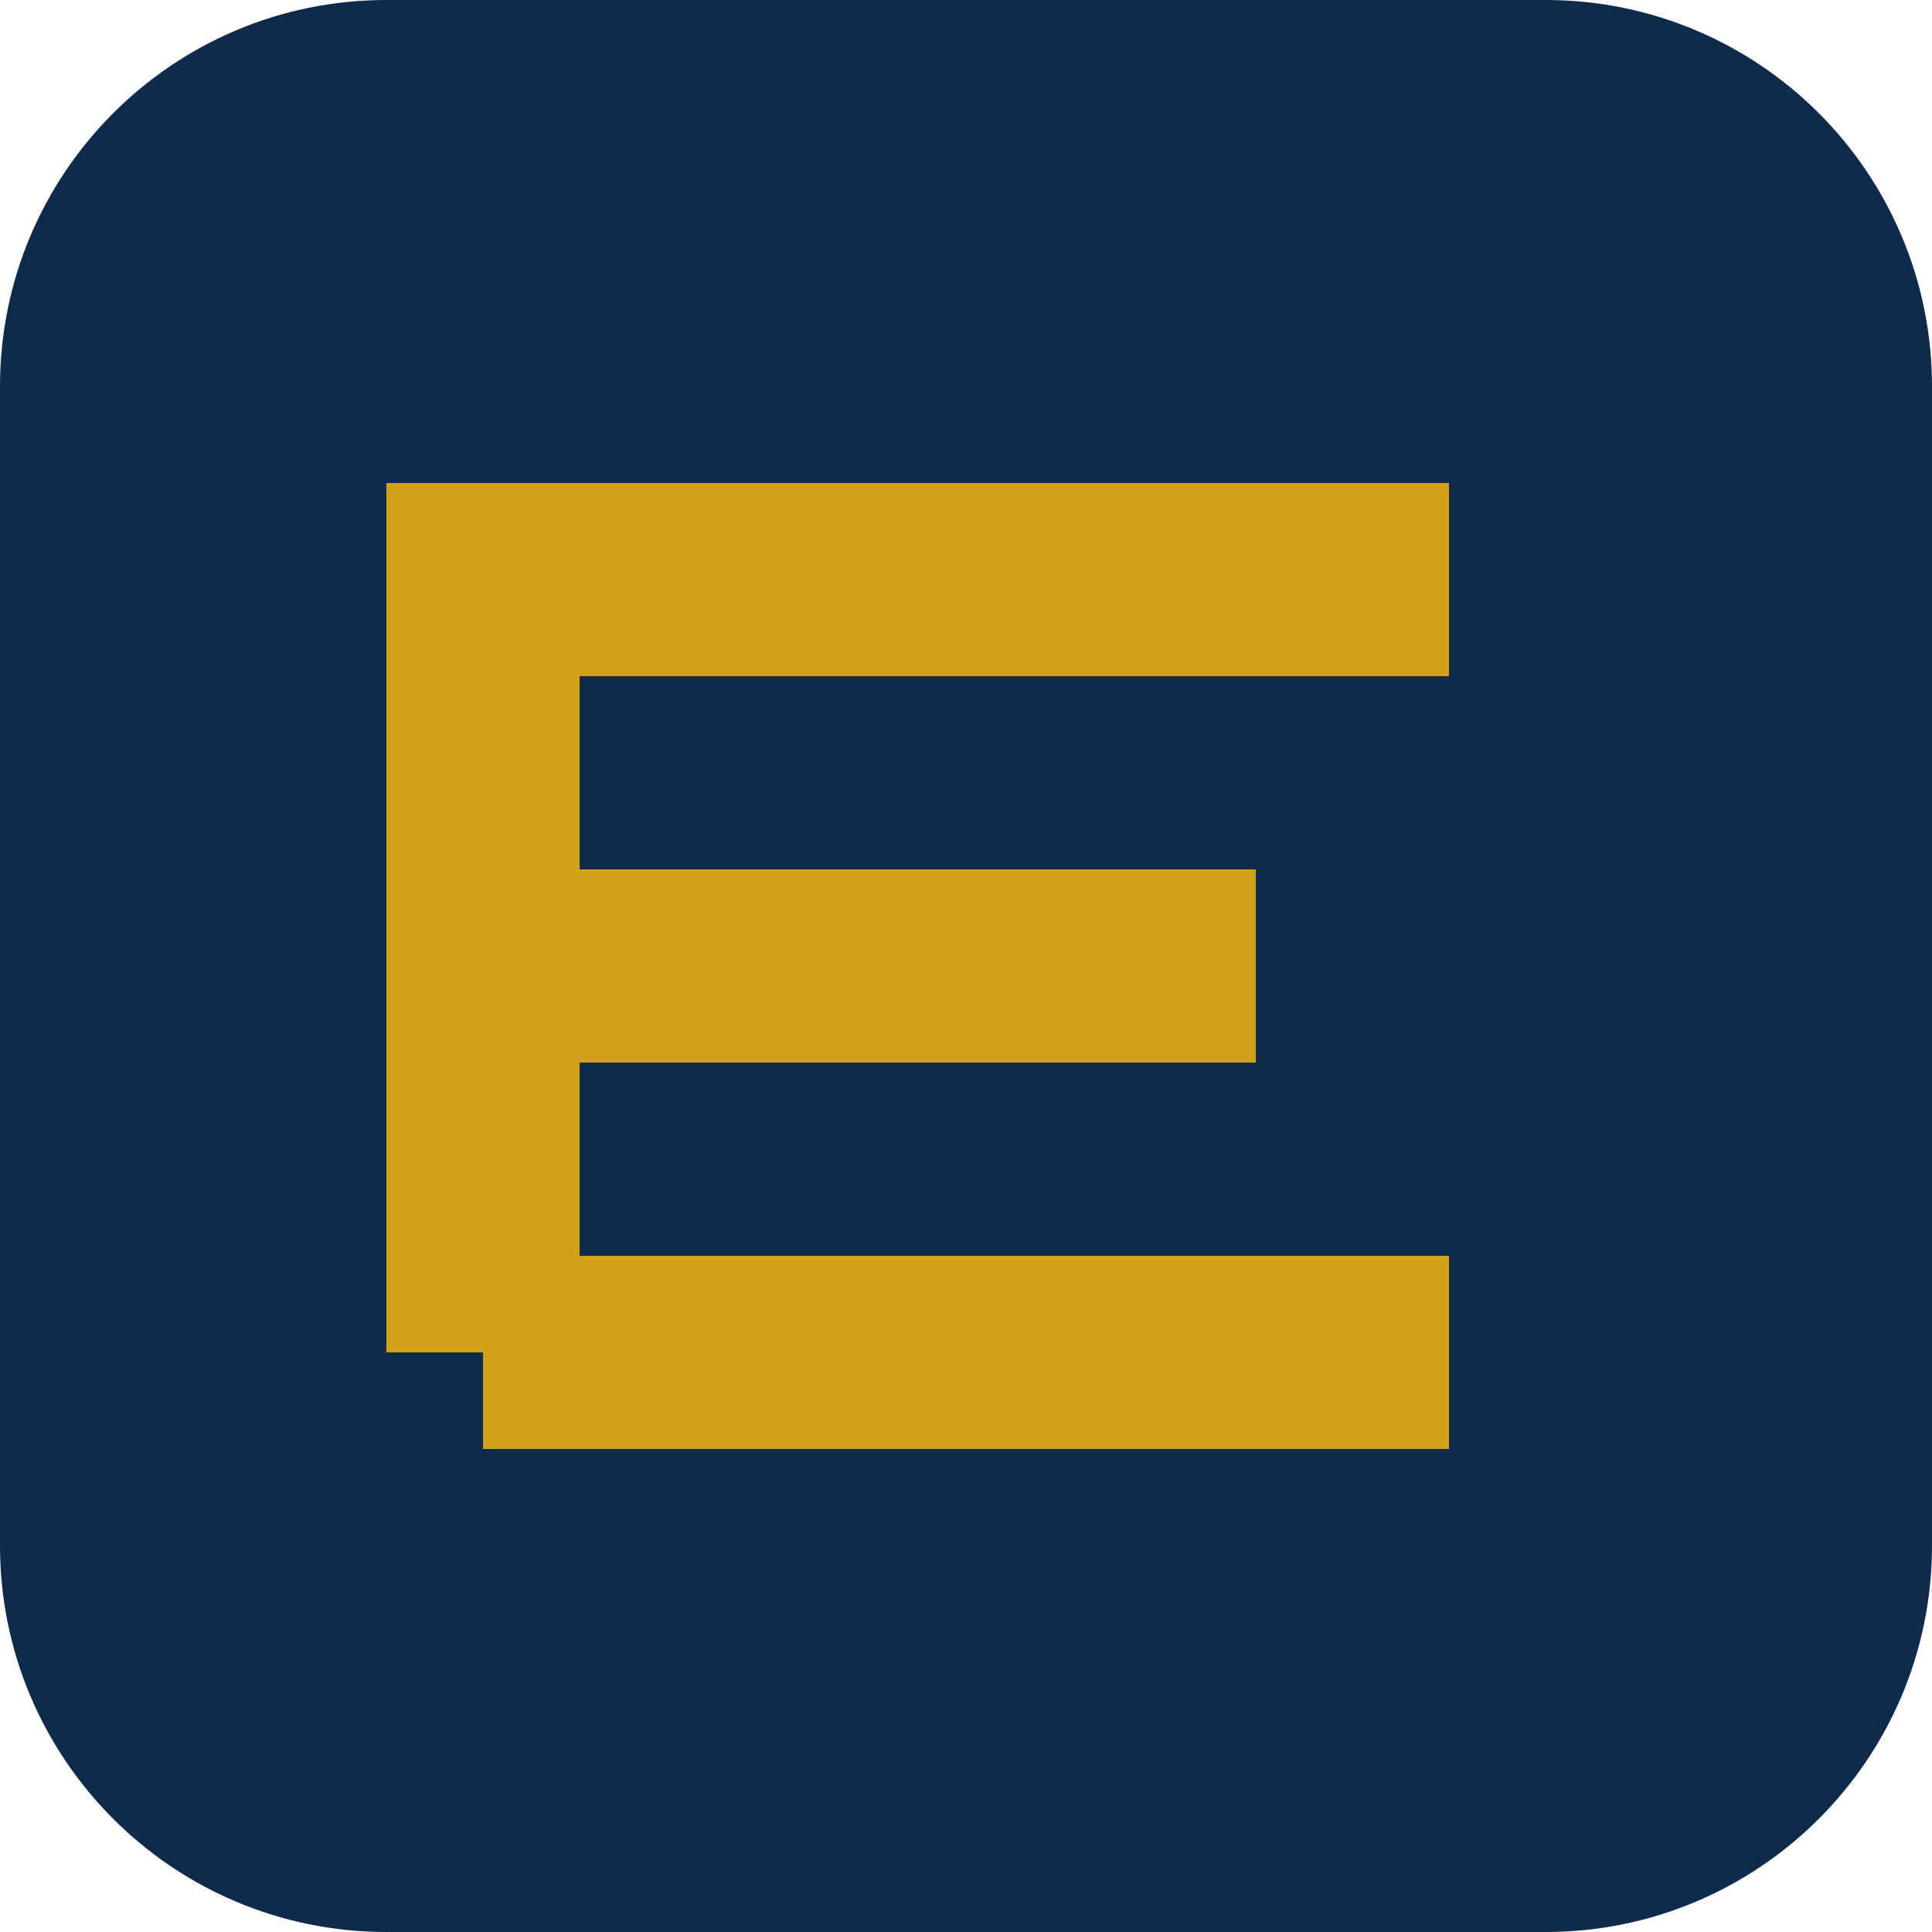
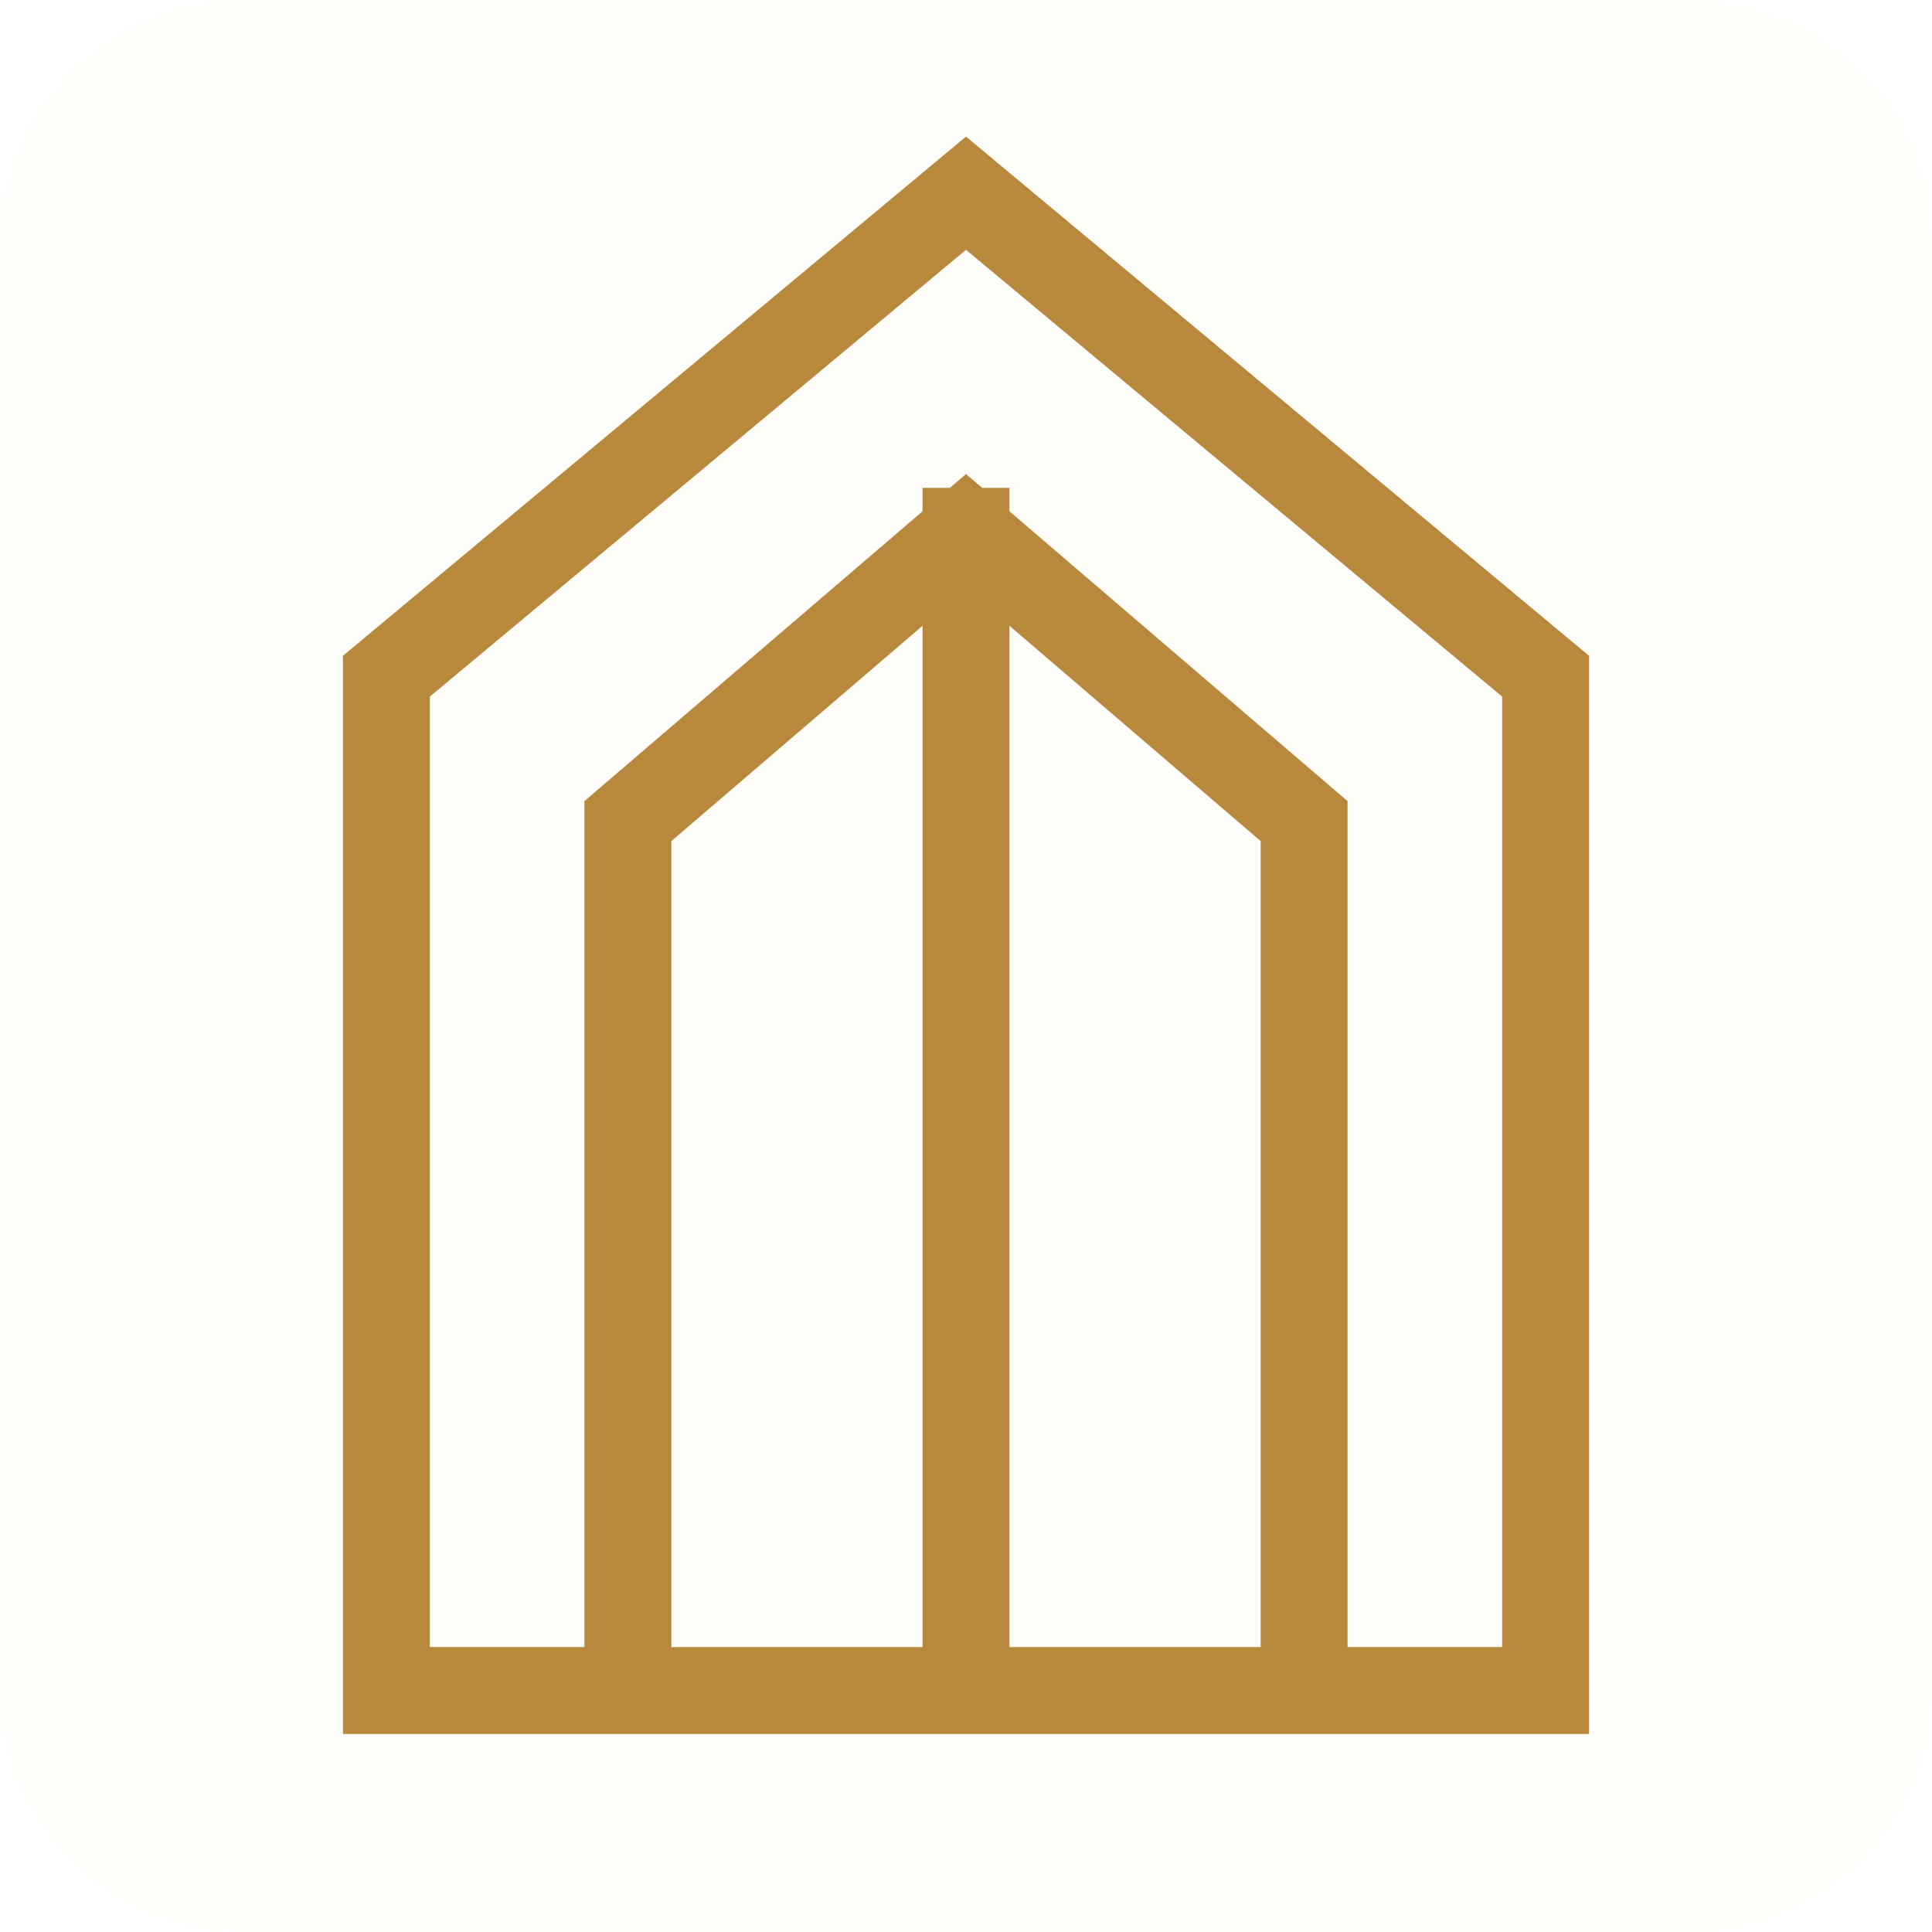
- <svg xmlns="http://www.w3.org/2000/svg" viewBox="0 0 40 40">
-   <rect width="40" height="40" rx="8" fill="#0F2A4A" />
-   <path d="M10 28V12h20M10 20h16M10 28h20" fill="none" stroke="#D4A017" stroke-width="4" />
+ <svg xmlns="http://www.w3.org/2000/svg" viewBox="0 0 40 40" fill="none">
+   <rect width="40" height="40" rx="5" fill="#FFFEFB" />
+   <path d="M8 35V14L20 4L32 14V35M13 35V17L20 11L27 17V35M20 11V35M8 35H32" stroke="#B8893D" stroke-width="1.8" stroke-linecap="square" stroke-linejoin="miter" />
</svg>
